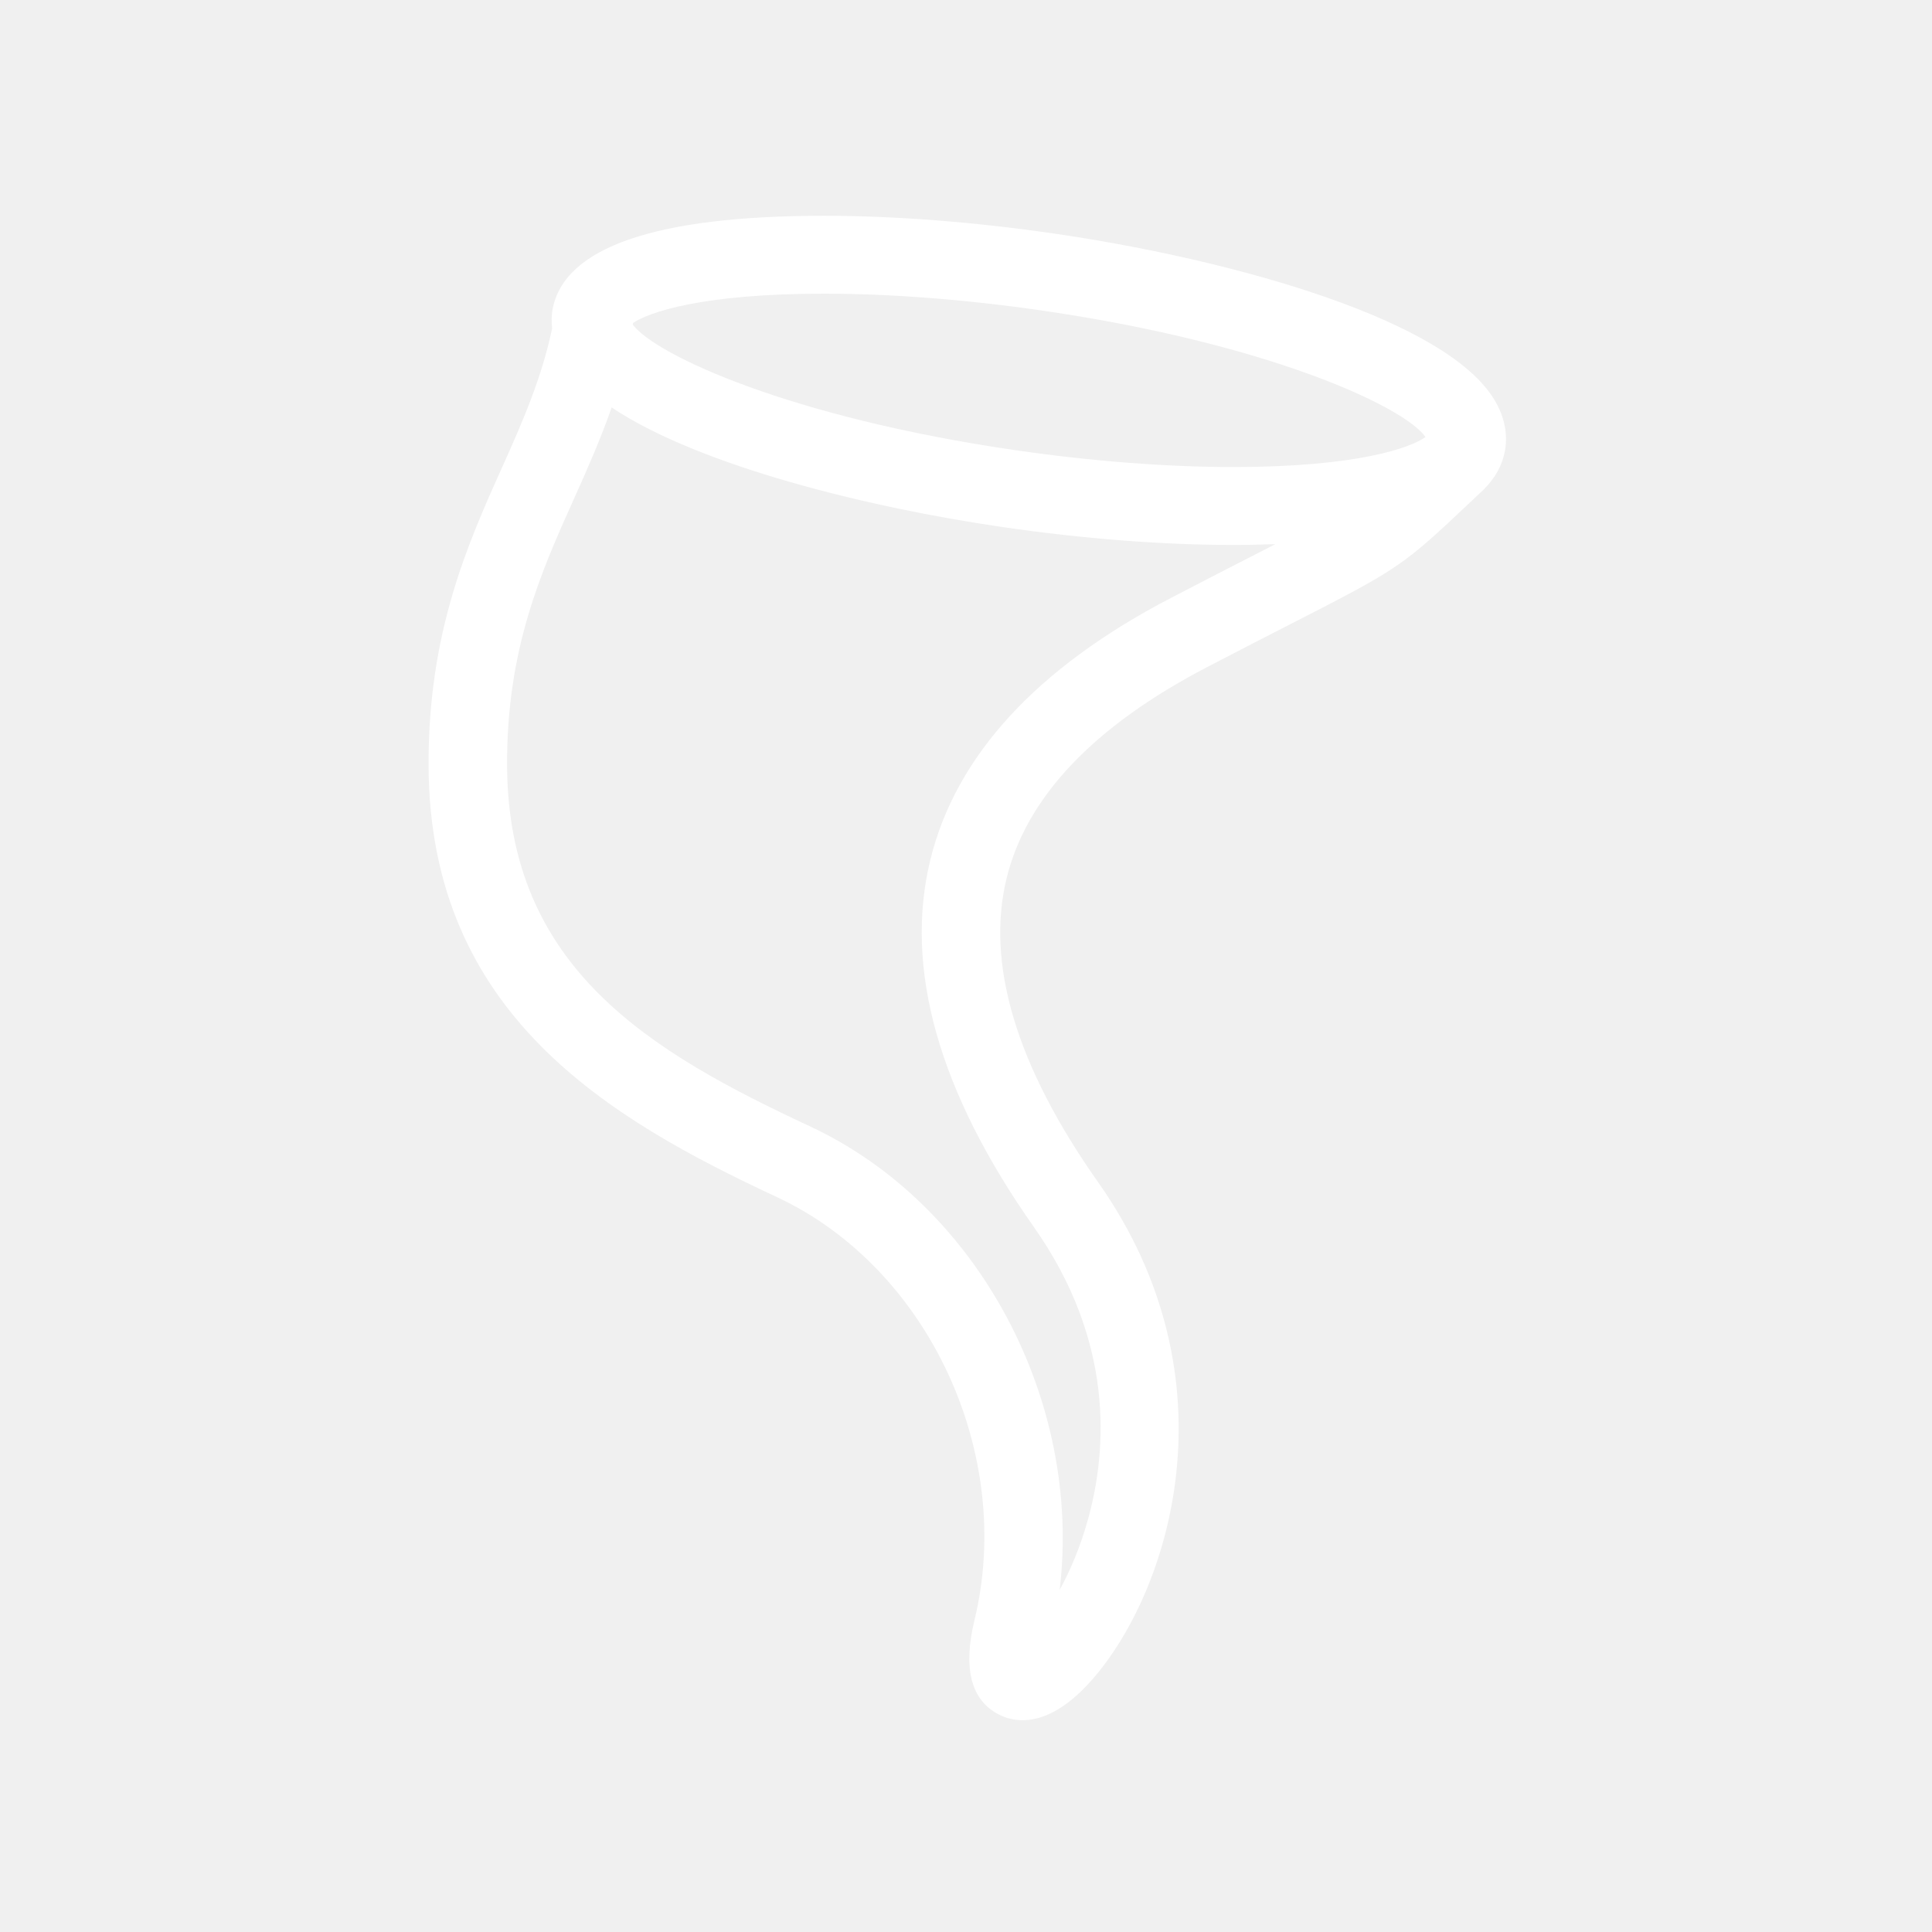
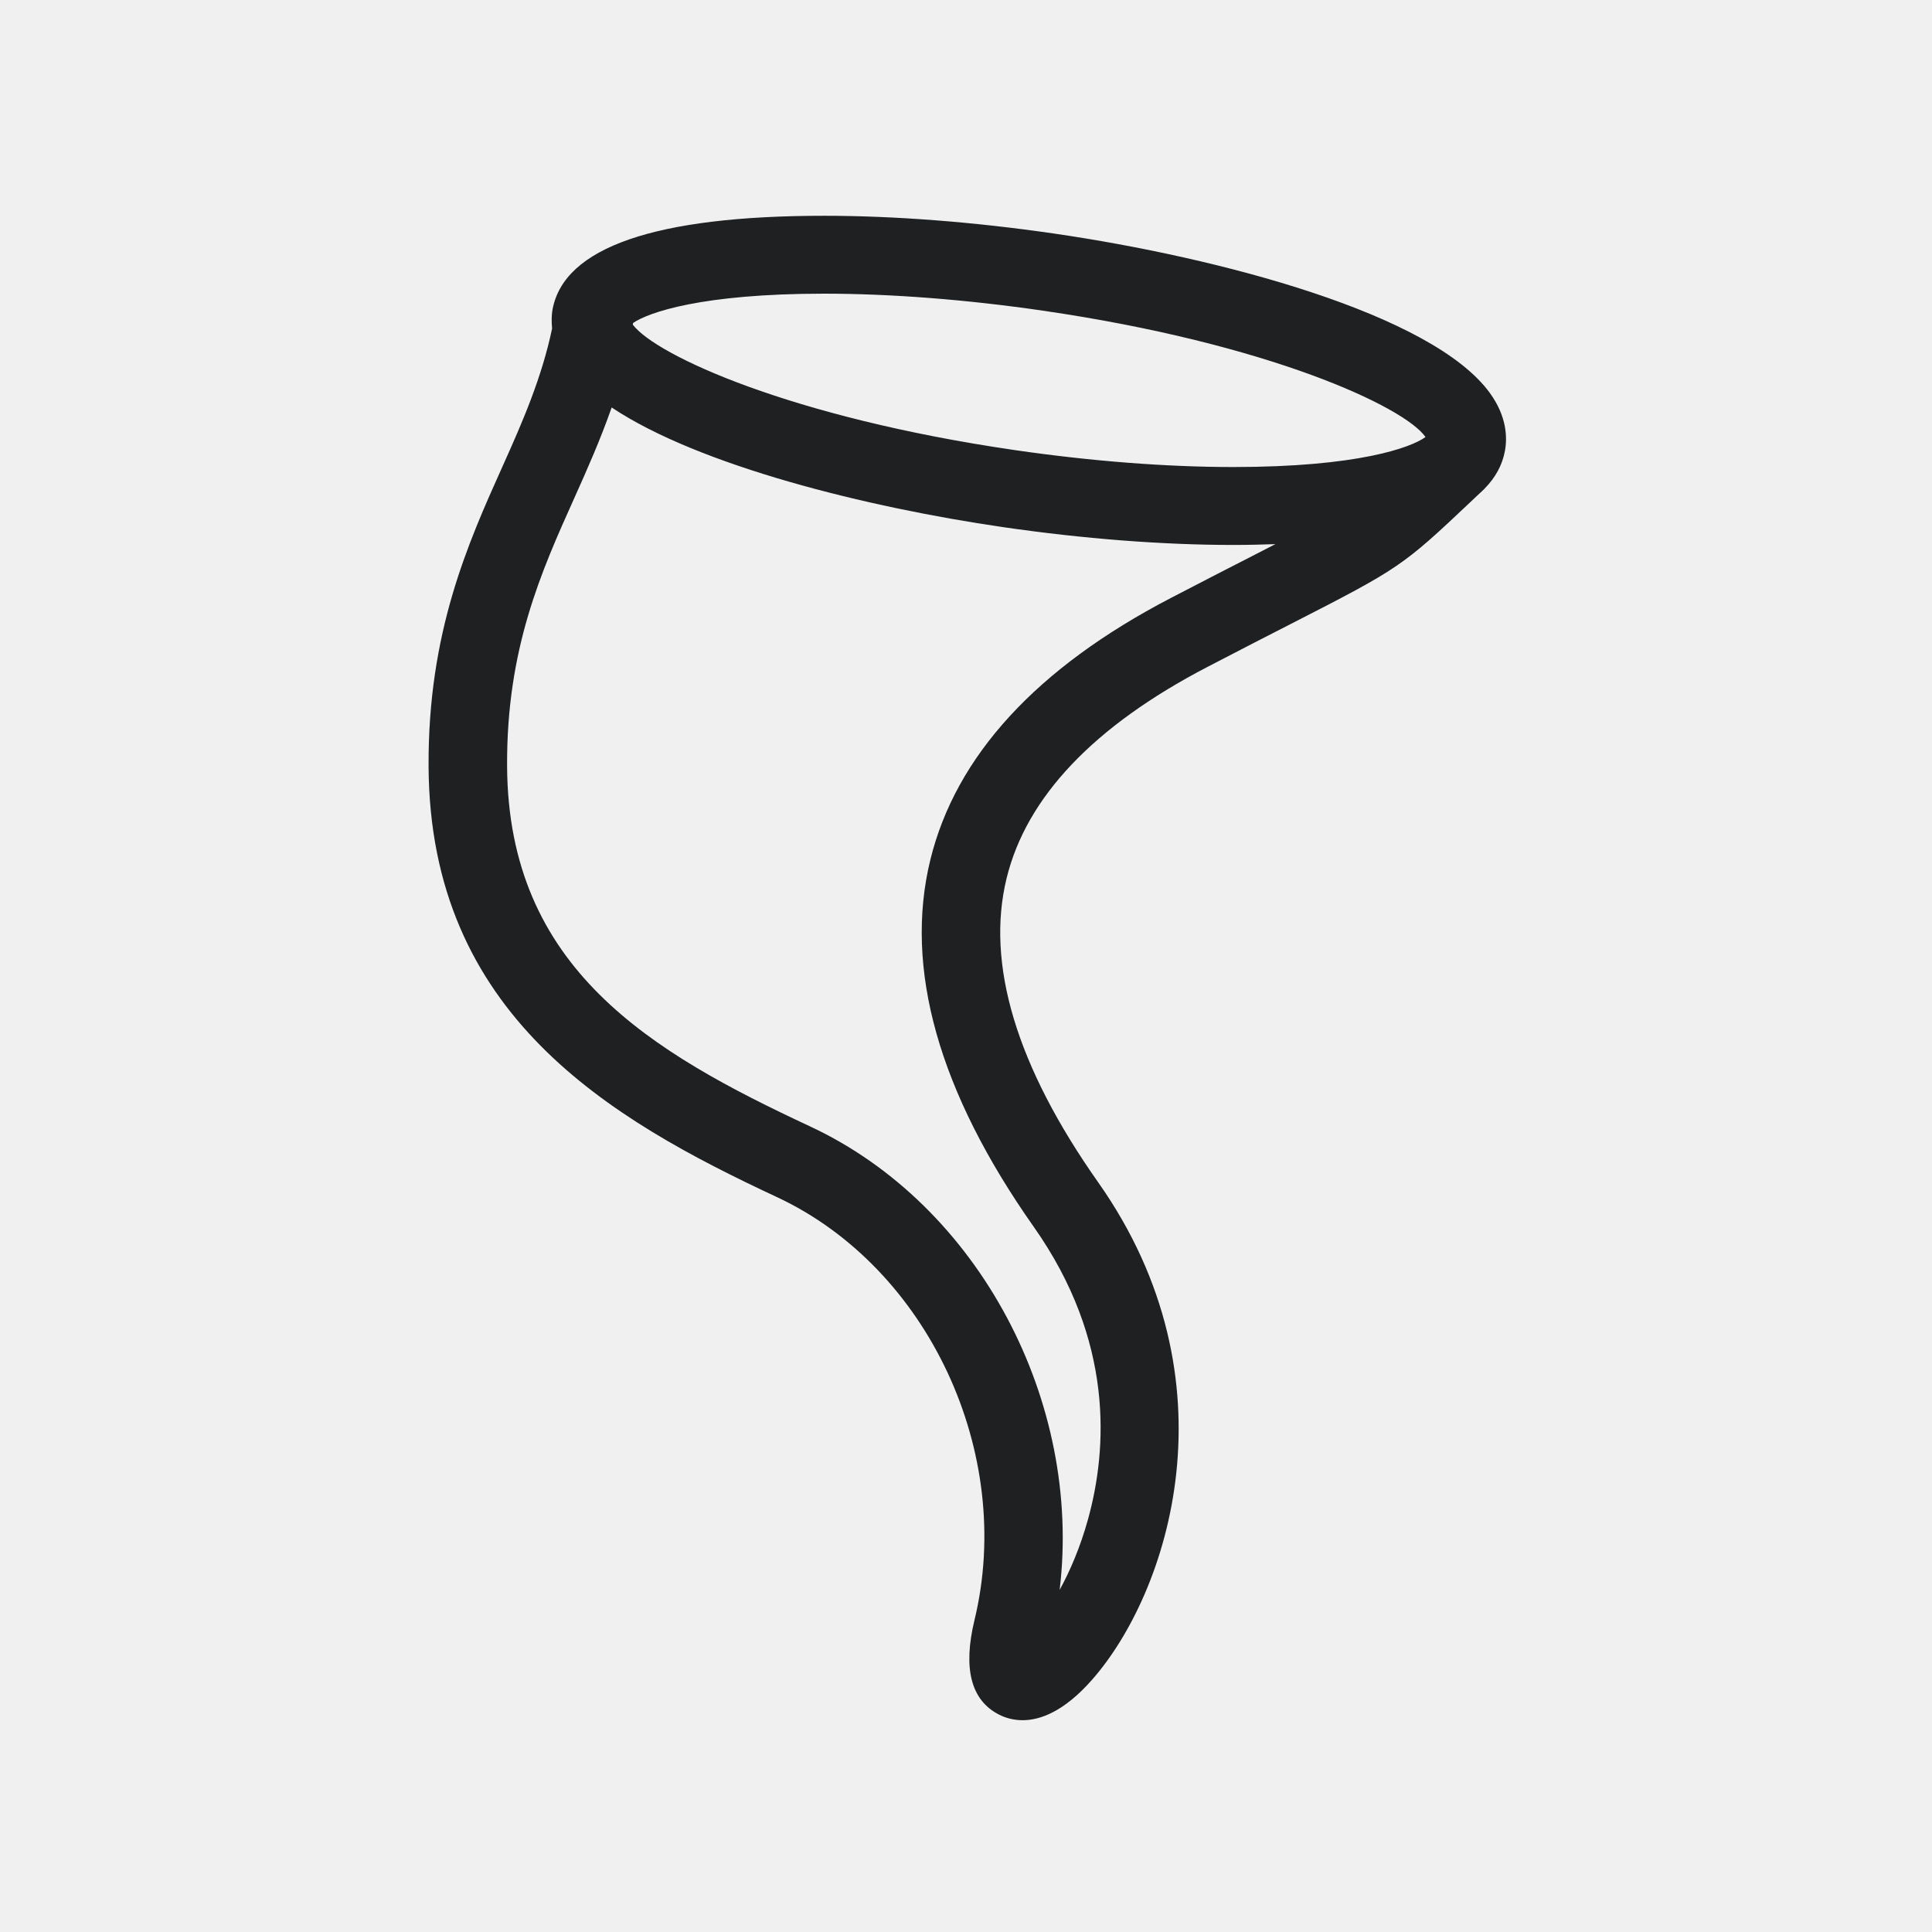
<svg xmlns="http://www.w3.org/2000/svg" version="1.1" id="Layer_1" x="0px" y="0px" width="64px" height="64px" viewBox="0 0 64 64" enable-background="new 0 0 64 64" xml:space="preserve">
-   <path fill="#FFFFFF" d="M49.355,13.02c-1.9-2.625-8.963-4.487-14.436-5.283c-2.647-0.385-5.281-0.589-7.618-0.589  c-5.595,0-8.623,1.047-8.999,3.112c-0.031,0.171-0.036,0.388-0.013,0.622c-0.34,1.618-0.962,3.057-1.636,4.554  c-1.161,2.585-2.477,5.516-2.456,9.947c0.039,8.221,5.978,11.678,11.541,14.273c5.007,2.338,7.881,8.492,6.543,14.012  c-0.387,1.602-0.116,2.654,0.808,3.128c0.191,0.099,0.457,0.188,0.786,0.188c0.587,0,1.376-0.289,2.299-1.338  c2.538-2.881,4.84-9.902,0.206-16.478c-2.711-3.846-3.731-7.237-3.034-10.079c0.657-2.687,2.894-5.04,6.644-6.992  c1.146-0.597,2.065-1.068,2.821-1.454c3.543-1.813,3.651-1.888,5.91-4.023l0.289-0.273c0.051-0.044,0.098-0.089,0.144-0.135  l0.026-0.025l-0.001-0.001c0.357-0.364,0.587-0.777,0.673-1.247C49.936,14.491,49.915,13.794,49.355,13.02z M34.545,10.291  c7.489,1.09,11.977,3.181,12.676,4.185l-0.009,0.008c-0.476,0.341-2.221,0.987-6.358,0.987c-2.213,0-4.717-0.194-7.244-0.562  c-7.415-1.08-11.882-3.139-12.648-4.155c0.003-0.019,0.008-0.037,0.011-0.056c0.506-0.345,2.256-0.97,6.33-0.97  C29.516,9.729,32.019,9.923,34.545,10.291z M41.621,18.348c-0.76,0.389-1.686,0.862-2.839,1.463  c-4.442,2.312-7.119,5.228-7.963,8.669c-0.88,3.595,0.275,7.69,3.432,12.17c2.655,3.77,2.438,7.347,1.789,9.685  c-0.257,0.926-0.595,1.707-0.938,2.333c0.75-6.219-2.659-12.734-8.258-15.35c-5.275-2.461-10.014-5.227-10.046-11.947  c-0.019-3.875,1.125-6.421,2.231-8.882c0.432-0.961,0.866-1.942,1.233-2.991c2.894,1.931,8.469,3.31,12.973,3.965  c2.646,0.385,5.281,0.589,7.619,0.589c0.486,0,0.947-0.011,1.395-0.027C42.053,18.127,41.846,18.233,41.621,18.348z" />
+   <defs id="defs7" />
+   <path fill="#FFFFFF" d="M49.355,13.02c-1.9-2.625-8.963-4.487-14.436-5.283c-2.647-0.385-5.281-0.589-7.618-0.589  c-5.595,0-8.623,1.047-8.999,3.112c-0.031,0.171-0.036,0.388-0.013,0.622c-0.34,1.618-0.962,3.057-1.636,4.554  c-1.161,2.585-2.477,5.516-2.456,9.947c0.039,8.221,5.978,11.678,11.541,14.273c5.007,2.338,7.881,8.492,6.543,14.012  c-0.387,1.602-0.116,2.654,0.808,3.128c0.191,0.099,0.457,0.188,0.786,0.188c0.587,0,1.376-0.289,2.299-1.338  c2.538-2.881,4.84-9.902,0.206-16.478c-2.711-3.846-3.731-7.237-3.034-10.079c0.657-2.687,2.894-5.04,6.644-6.992  c1.146-0.597,2.065-1.068,2.821-1.454c3.543-1.813,3.651-1.888,5.91-4.023l0.289-0.273c0.051-0.044,0.098-0.089,0.144-0.135  l0.026-0.025l-0.001-0.001c0.357-0.364,0.587-0.777,0.673-1.247C49.936,14.491,49.915,13.794,49.355,13.02z M34.545,10.291  c7.489,1.09,11.977,3.181,12.676,4.185l-0.009,0.008c-0.476,0.341-2.221,0.987-6.358,0.987c-2.213,0-4.717-0.194-7.244-0.562  c-7.415-1.08-11.882-3.139-12.648-4.155c0.003-0.019,0.008-0.037,0.011-0.056c0.506-0.345,2.256-0.97,6.33-0.97  C29.516,9.729,32.019,9.923,34.545,10.291z M41.621,18.348c-0.76,0.389-1.686,0.862-2.839,1.463  c-4.442,2.312-7.119,5.228-7.963,8.669c-0.88,3.595,0.275,7.69,3.432,12.17c2.655,3.77,2.438,7.347,1.789,9.685  c-0.257,0.926-0.595,1.707-0.938,2.333c0.75-6.219-2.659-12.734-8.258-15.35c-5.275-2.461-10.014-5.227-10.046-11.947  c-0.019-3.875,1.125-6.421,2.231-8.882c0.432-0.961,0.866-1.942,1.233-2.991c2.894,1.931,8.469,3.31,12.973,3.965  c2.646,0.385,5.281,0.589,7.619,0.589c0.486,0,0.947-0.011,1.395-0.027C42.053,18.127,41.846,18.233,41.621,18.348z" id="path3" style="fill:#1f2022;fill-opacity:1" />
</svg>
